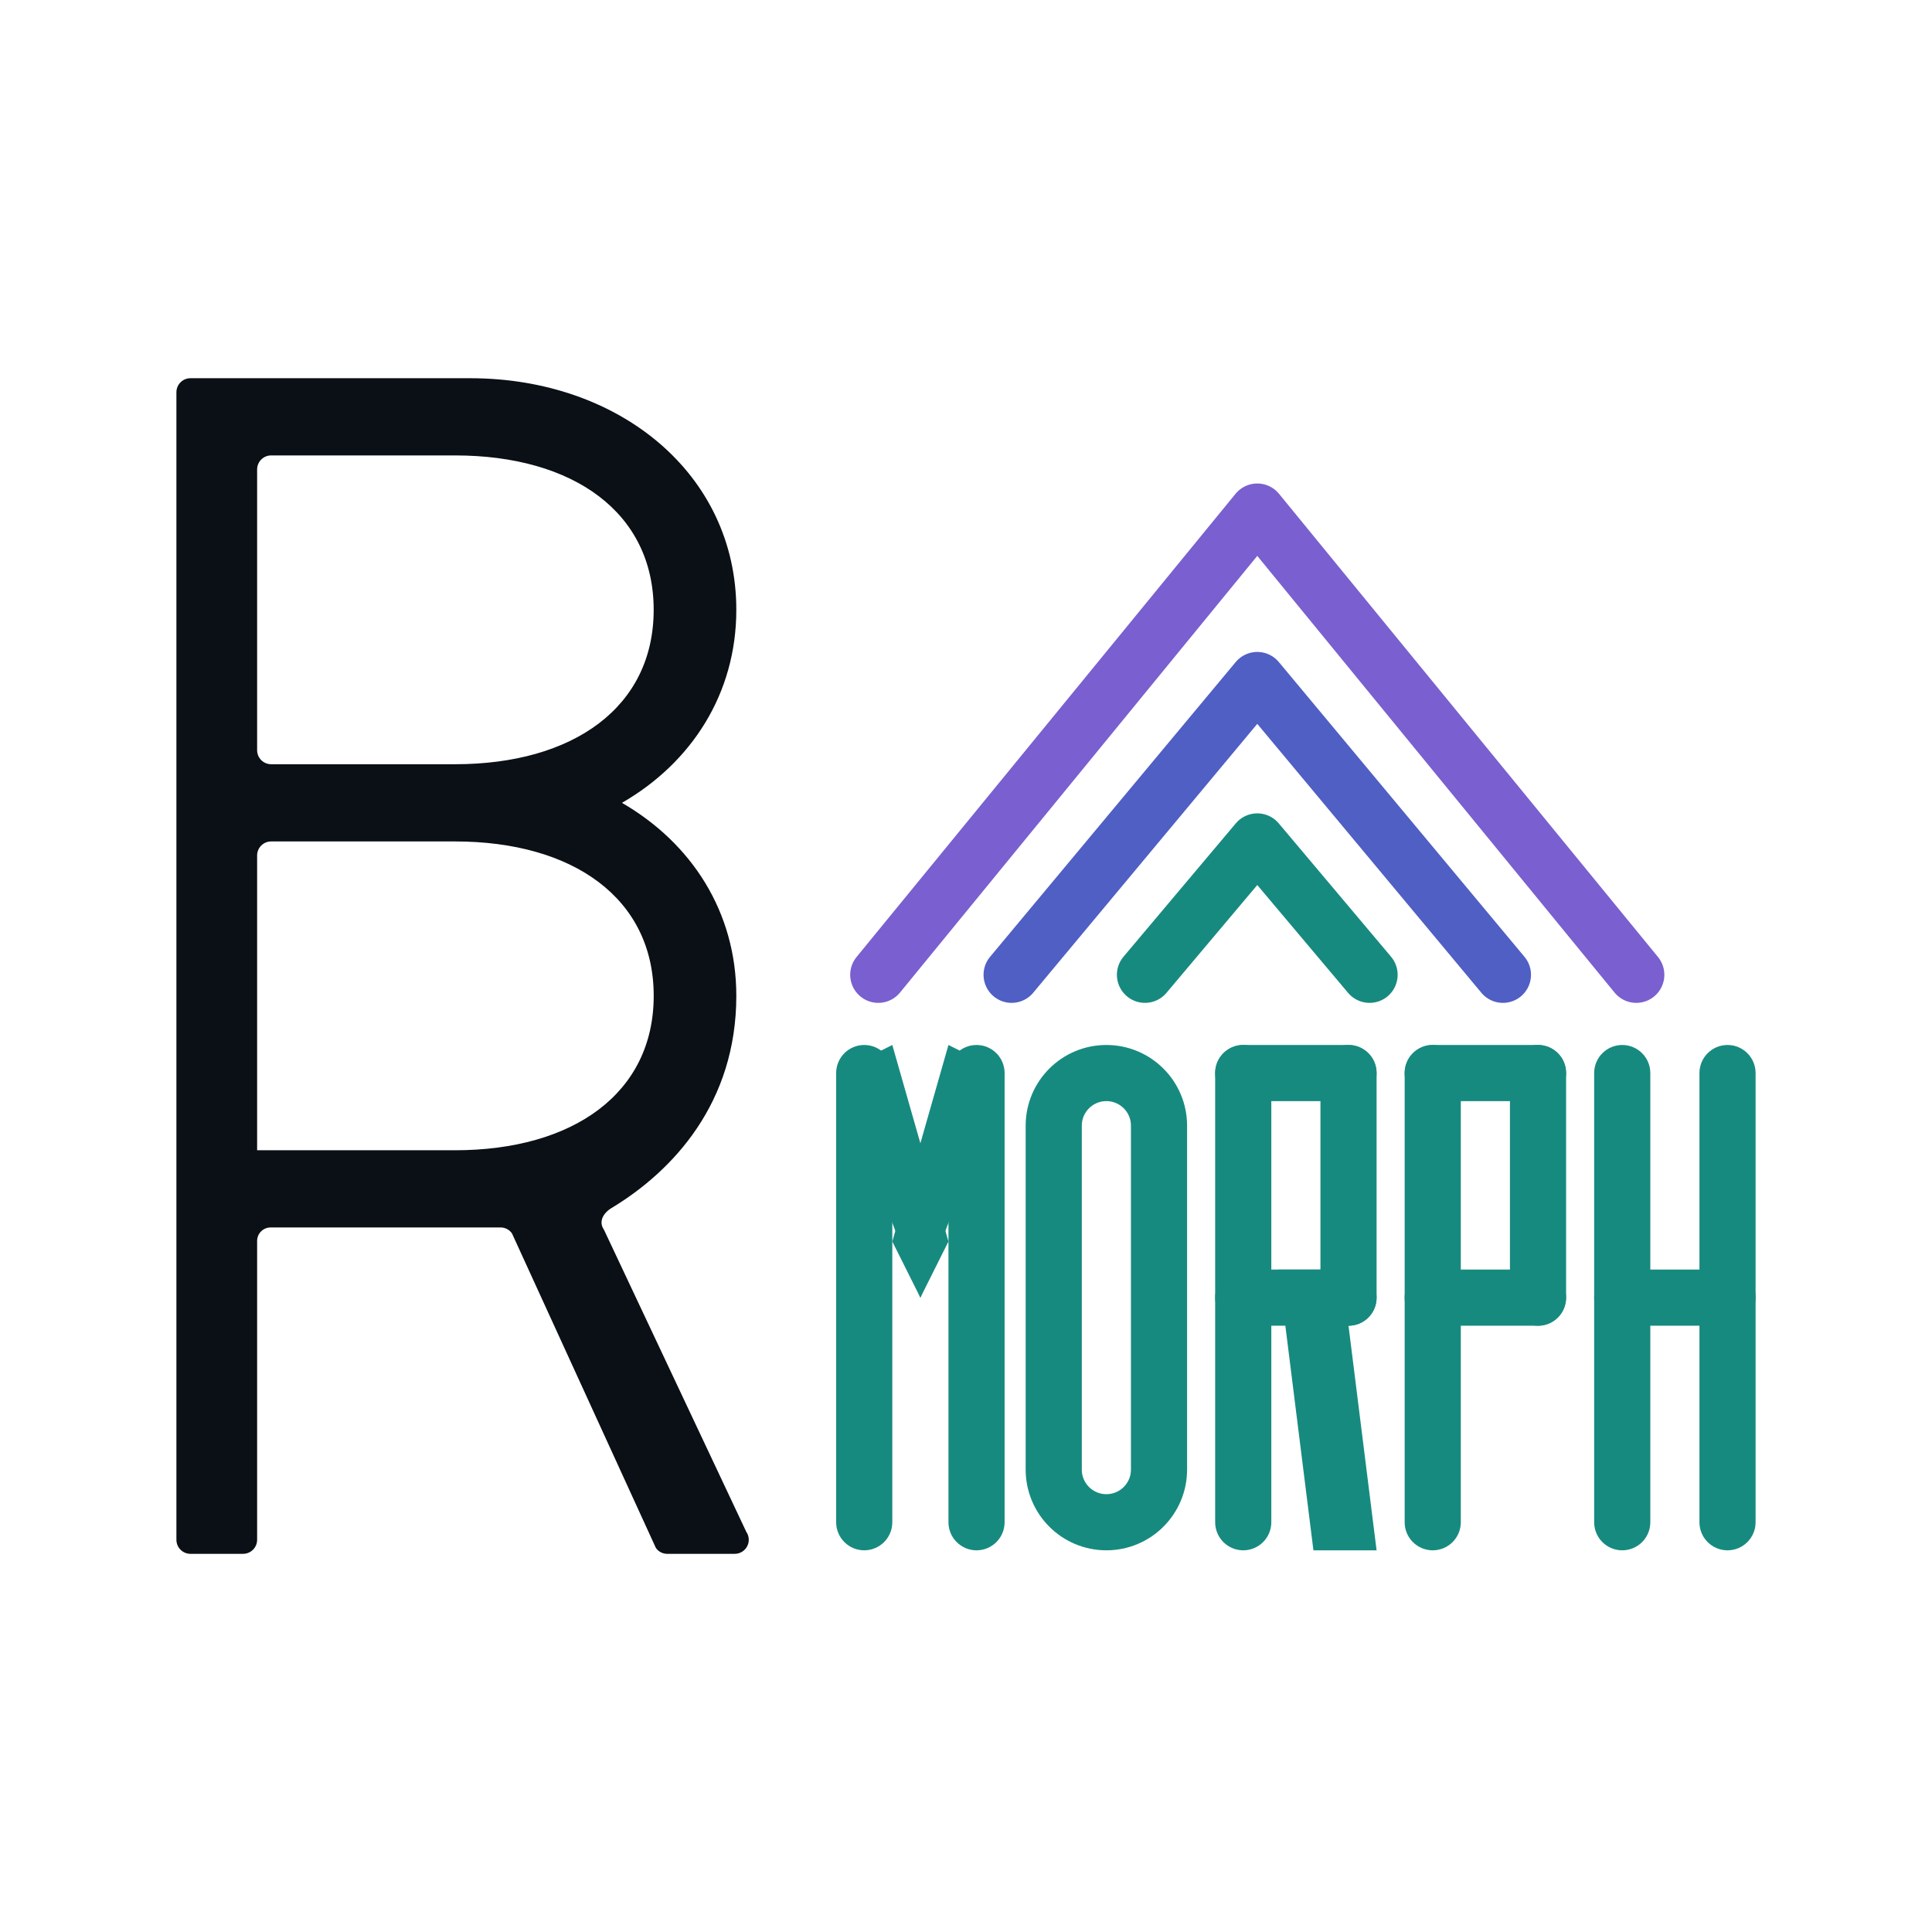
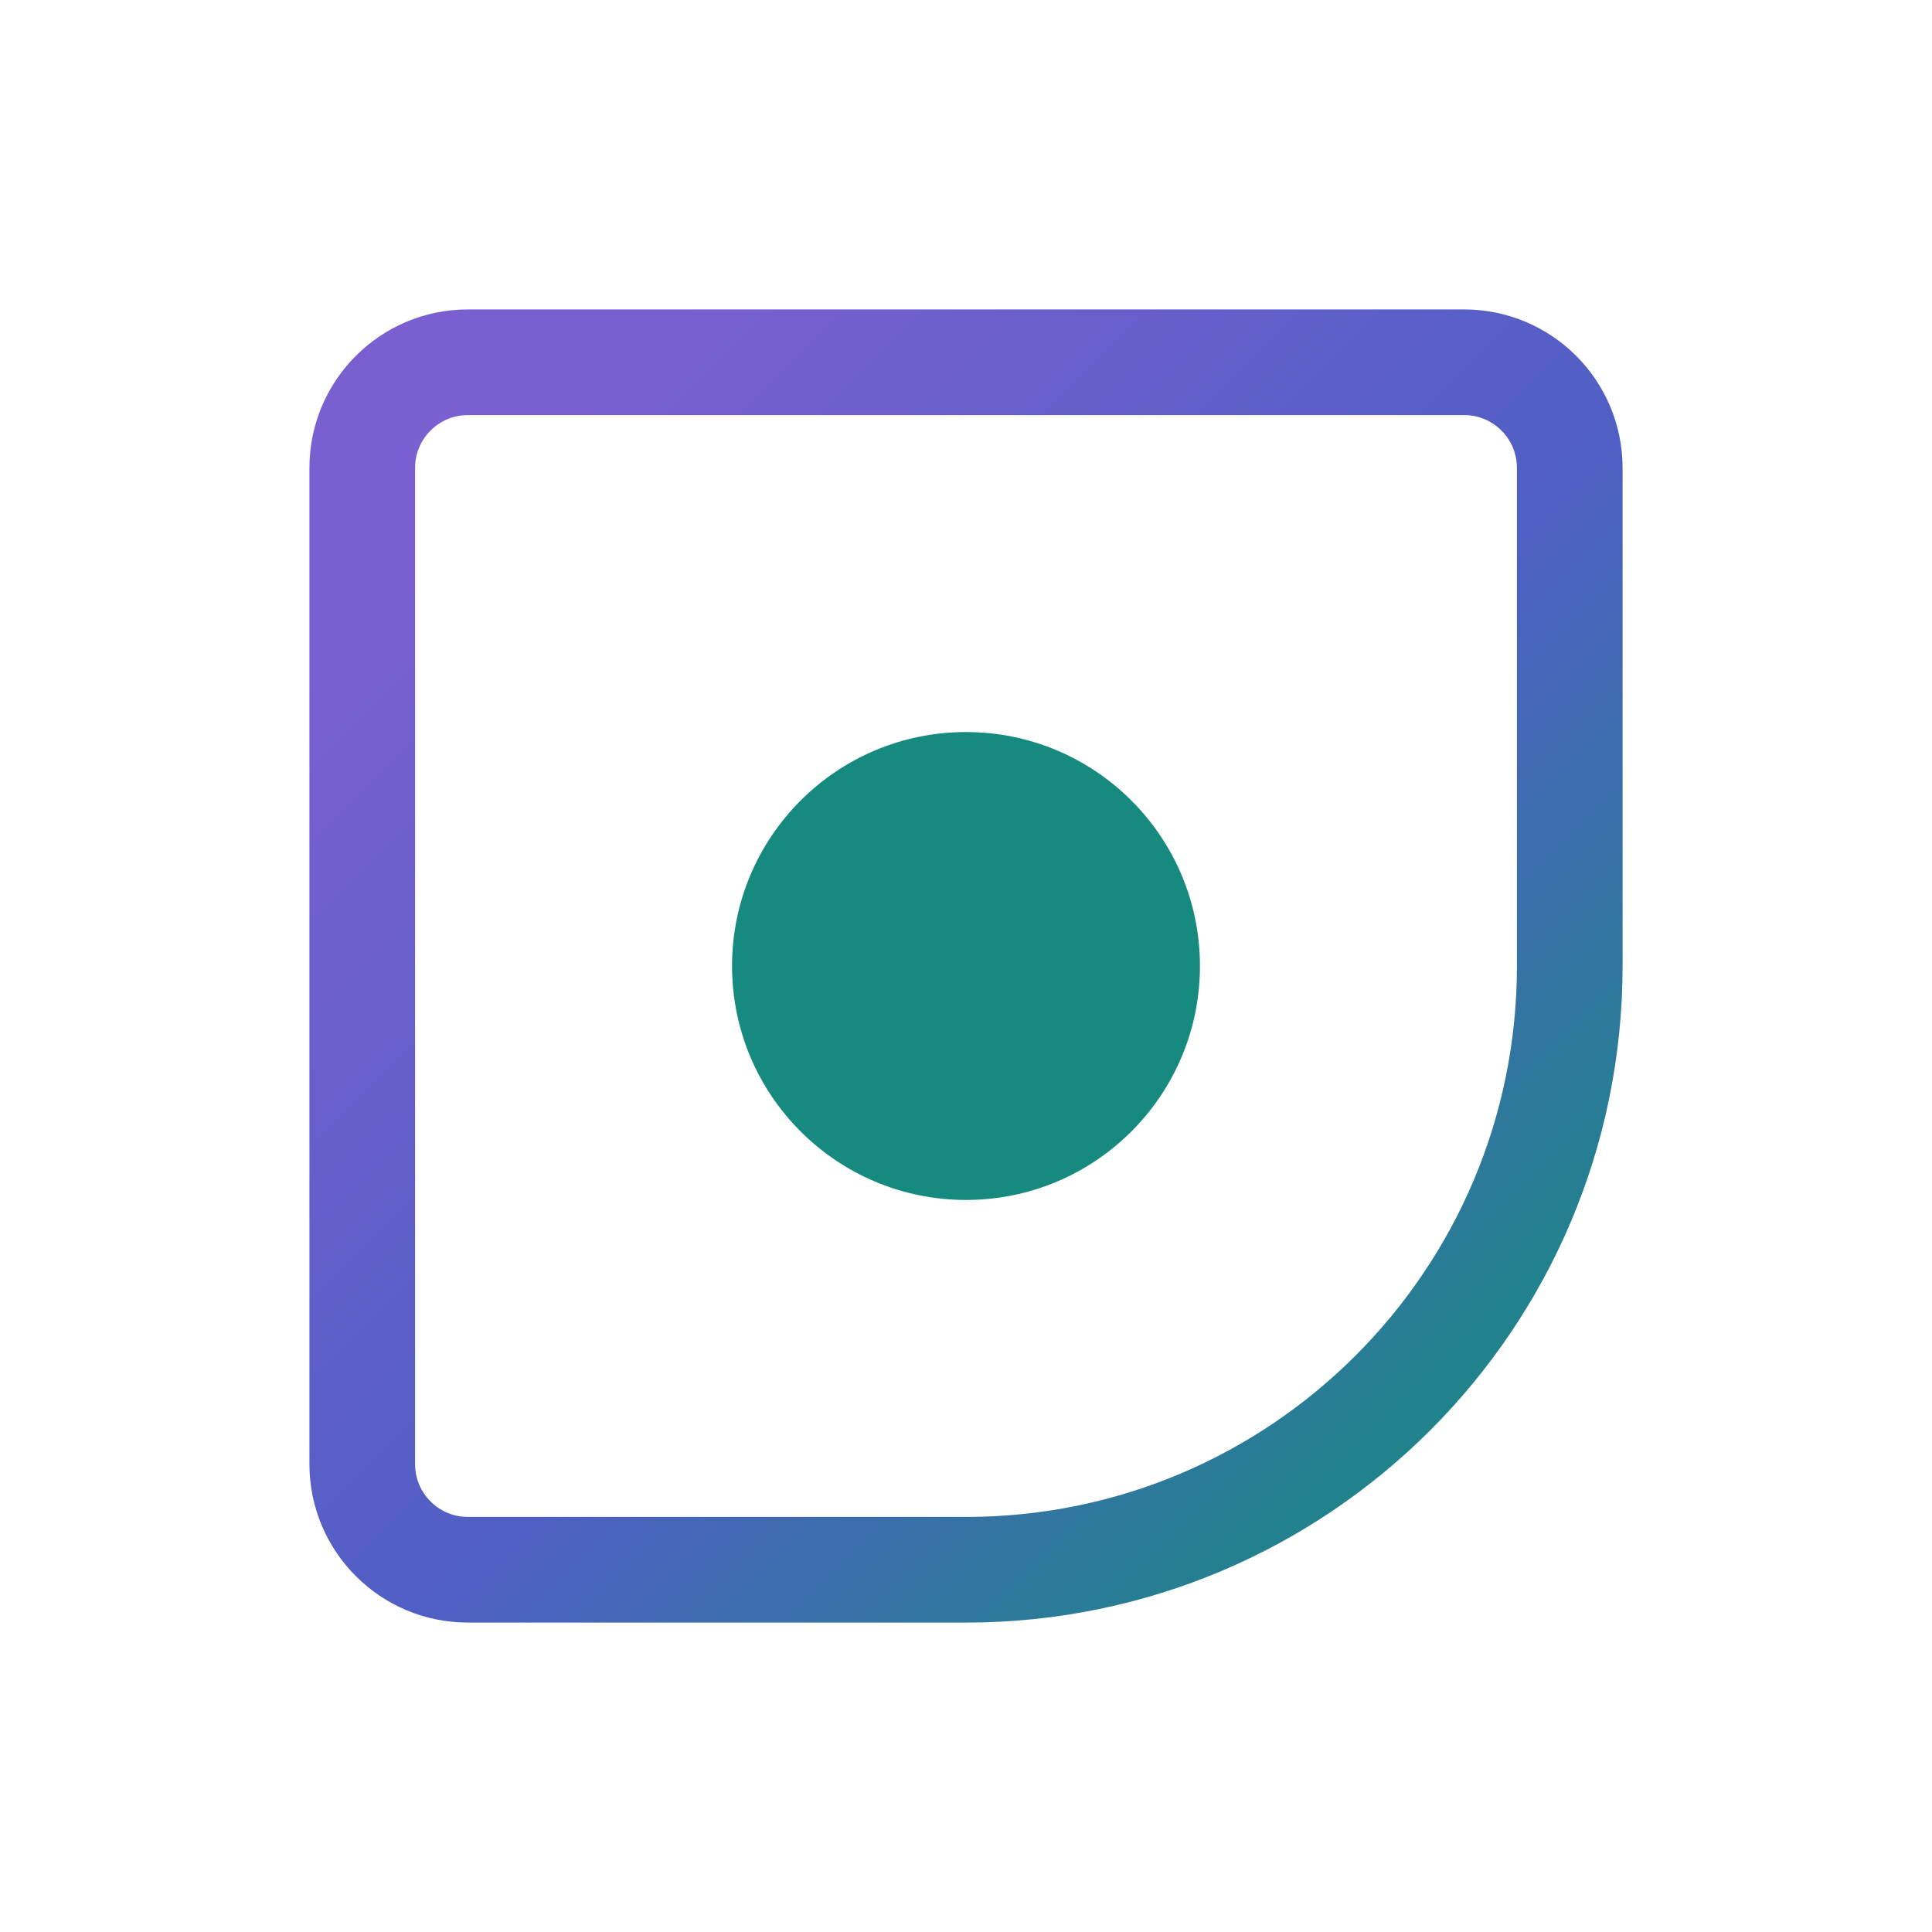
<svg xmlns="http://www.w3.org/2000/svg" viewBox="0 0 512 512">
-   <g transform="translate(46.75 100.23) scale(0.93)">
-     <path d="M159.55,176c0-23.95-12.76-43.53-32.59-55,19.83-11.43,32.59-31.09,32.59-55,0-38.69-33.29-66-75.87-66H4A4,4,0,0,0,0,4V331a4,4,0,0,0,4,4H19a4,4,0,0,0,4-4V245.83A3.84,3.84,0,0,1,26.83,242H92.4a3.93,3.93,0,0,1,3.22,1.69l41,89.62a3.9,3.9,0,0,0,3.21,1.69h19.27a4,4,0,0,0,3.28-6.29L121.81,242.6c-1.57-2.24-.18-4.71,2.17-6.13C141.54,225.88,159.55,206.48,159.55,176ZM23,26a4,4,0,0,1,4-4H79.36C113.11,22,136,38.27,136,66s-22.9,44-56.65,44H27a4,4,0,0,1-4-4ZM79.36,220H23V136a4,4,0,0,1,4-4H79.36c33.75,0,56.65,16.27,56.65,44S113.11,220,79.36,220Z" fill="#0B1016" fill-rule="evenodd" />
-     <path d="M200,170L308,38L416,170" fill="none" stroke="#7A5FD0" stroke-width="16" stroke-linecap="round" stroke-linejoin="round" />
-     <path d="M238,170L308,86L378,170" fill="none" stroke="#4F5FC4" stroke-width="16" stroke-linecap="round" stroke-linejoin="round" />
-     <path d="M276,170L308,132L340,170" fill="none" stroke="#178A80" stroke-width="16" stroke-linecap="round" stroke-linejoin="round" />
-     <rect x="188" y="190" width="16" height="144" rx="8" fill="#178A80" />
-     <rect x="220" y="190" width="16" height="144" rx="8" fill="#178A80" />
-     <path d="M188,198L204,190L220,246L212,262Z" fill="#178A80" />
-     <path d="M236,198L220,190L204,246L212,262Z" fill="#178A80" />
-     <rect x="250" y="198" width="30" height="128" rx="15" fill="none" stroke="#178A80" stroke-width="16" />
-     <rect x="296" y="190" width="16" height="144" rx="8" fill="#178A80" />
-     <rect x="296" y="190" width="46" height="16" rx="8" fill="#178A80" />
-     <rect x="296" y="254" width="46" height="16" rx="8" fill="#178A80" />
-     <rect x="326" y="190" width="16" height="80" rx="8" fill="#178A80" />
-     <path d="M314,254L332,254L342,334L324,334Z" fill="#178A80" />
-     <rect x="350" y="190" width="16" height="144" rx="8" fill="#178A80" />
-     <rect x="350" y="190" width="46" height="16" rx="8" fill="#178A80" />
-     <rect x="350" y="254" width="46" height="16" rx="8" fill="#178A80" />
-     <rect x="380" y="190" width="16" height="80" rx="8" fill="#178A80" />
-     <rect x="404" y="190" width="16" height="144" rx="8" fill="#178A80" />
-     <rect x="434" y="190" width="16" height="144" rx="8" fill="#178A80" />
-     <rect x="404" y="254" width="46" height="16" rx="8" fill="#178A80" />
+   <defs>
+     <linearGradient id="morph-grad" x1="0" y1="0" x2="1" y2="1">
+       <stop offset="0.1" stop-color="#7A5FD0" />
+       <stop offset="0.55" stop-color="#4F5FC4" />
+       <stop offset="0.95" stop-color="#178A80" />
+     </linearGradient>
+   </defs>
+   <g id="morph-mark">
+     <path d="M96,124A28,28 0 0 1 124,96H388A28,28 0 0 1 416,124V256A160,160 0 0 1 256,416H124A28,28 0 0 1 96,388Z" fill="none" stroke="url(#morph-grad)" stroke-width="28" stroke-linejoin="round" />
+     <circle cx="256" cy="256" r="62" fill="#178A80" />
  </g>
</svg>
